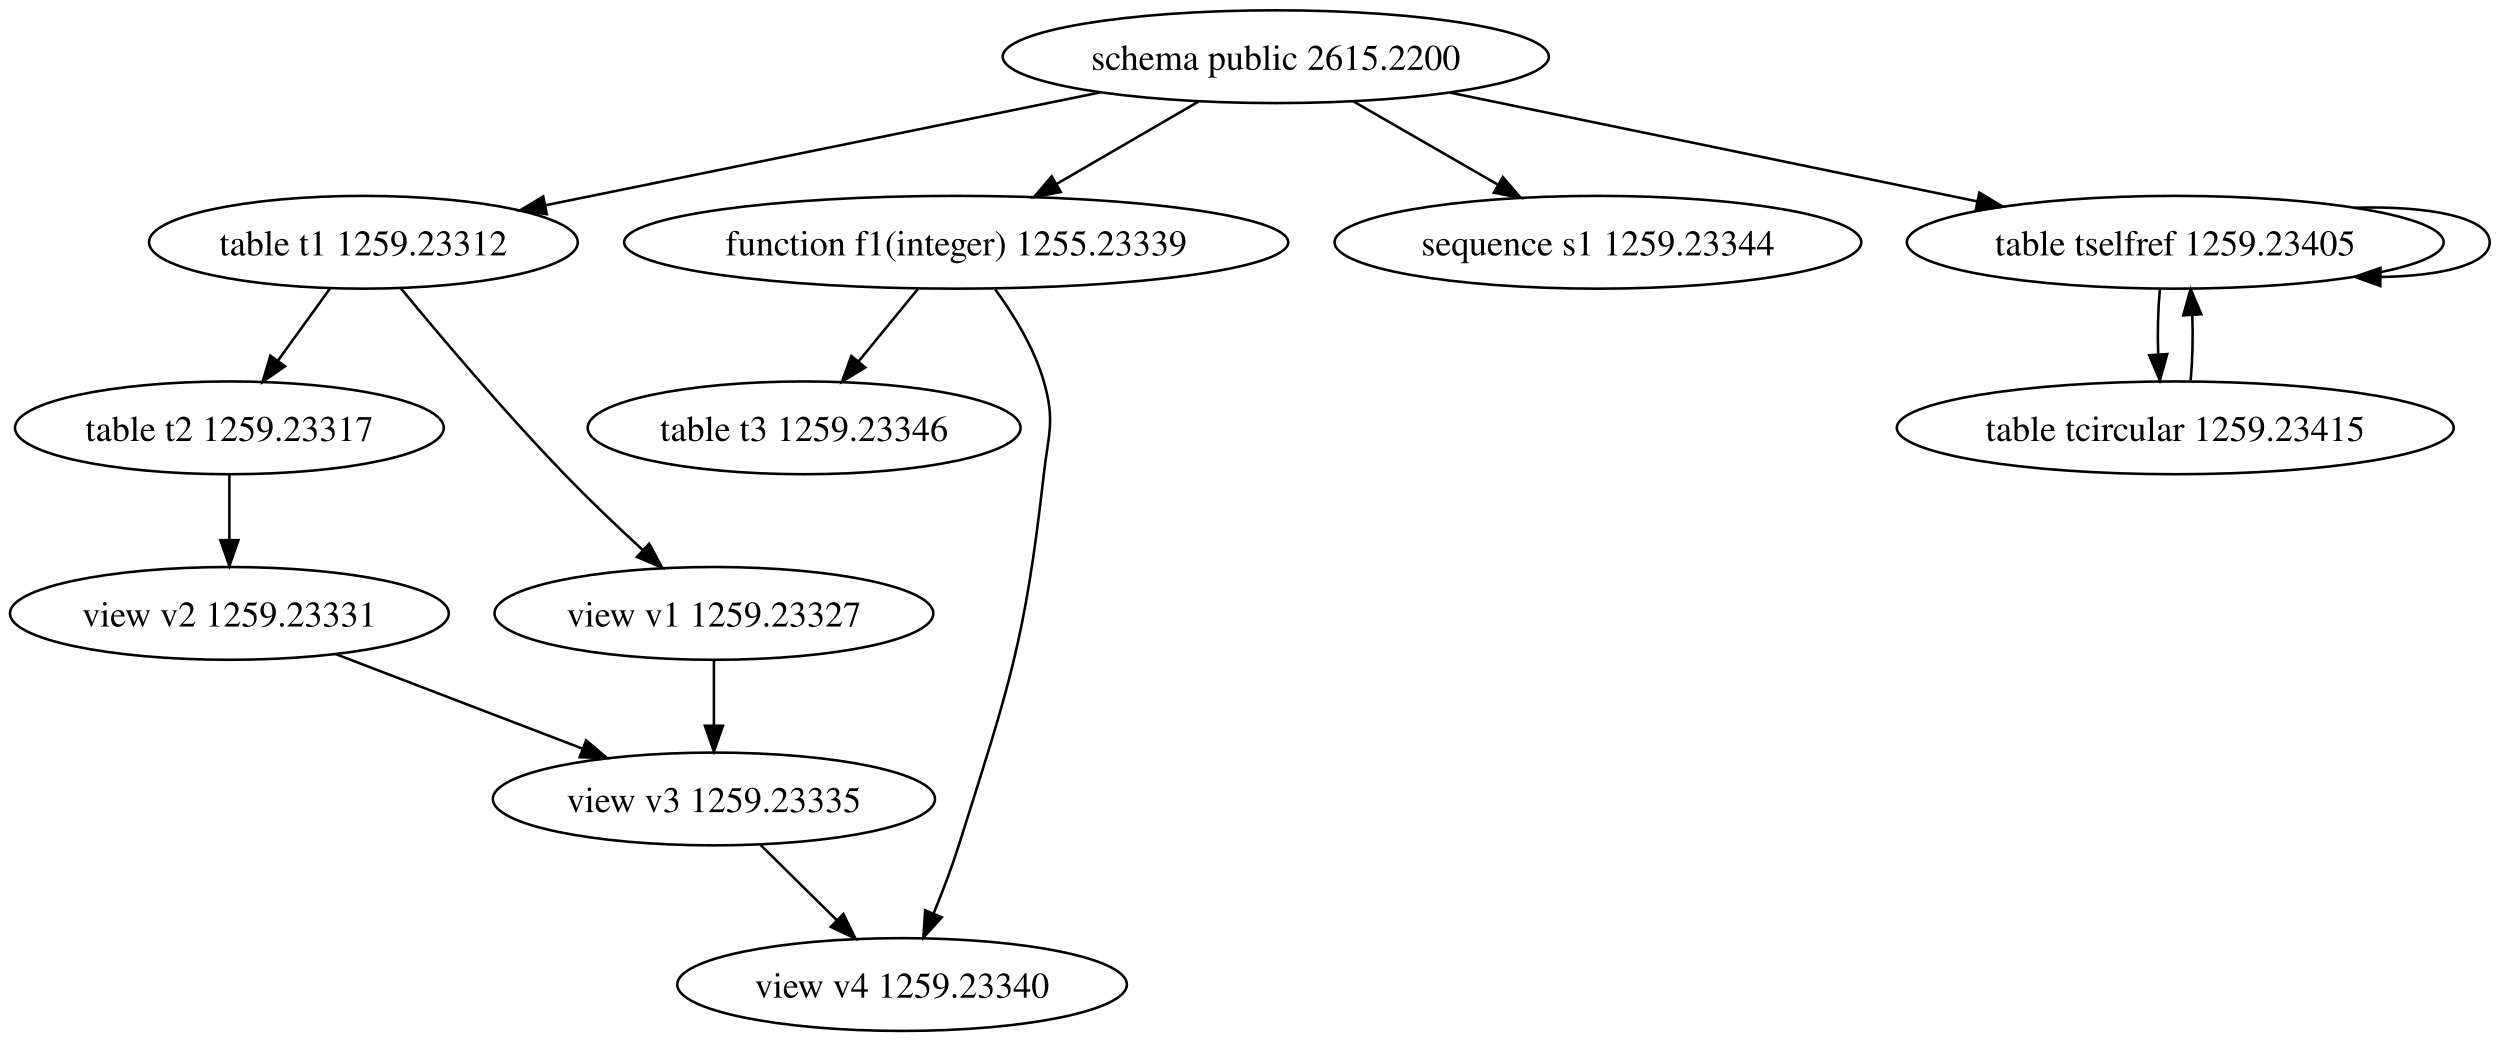
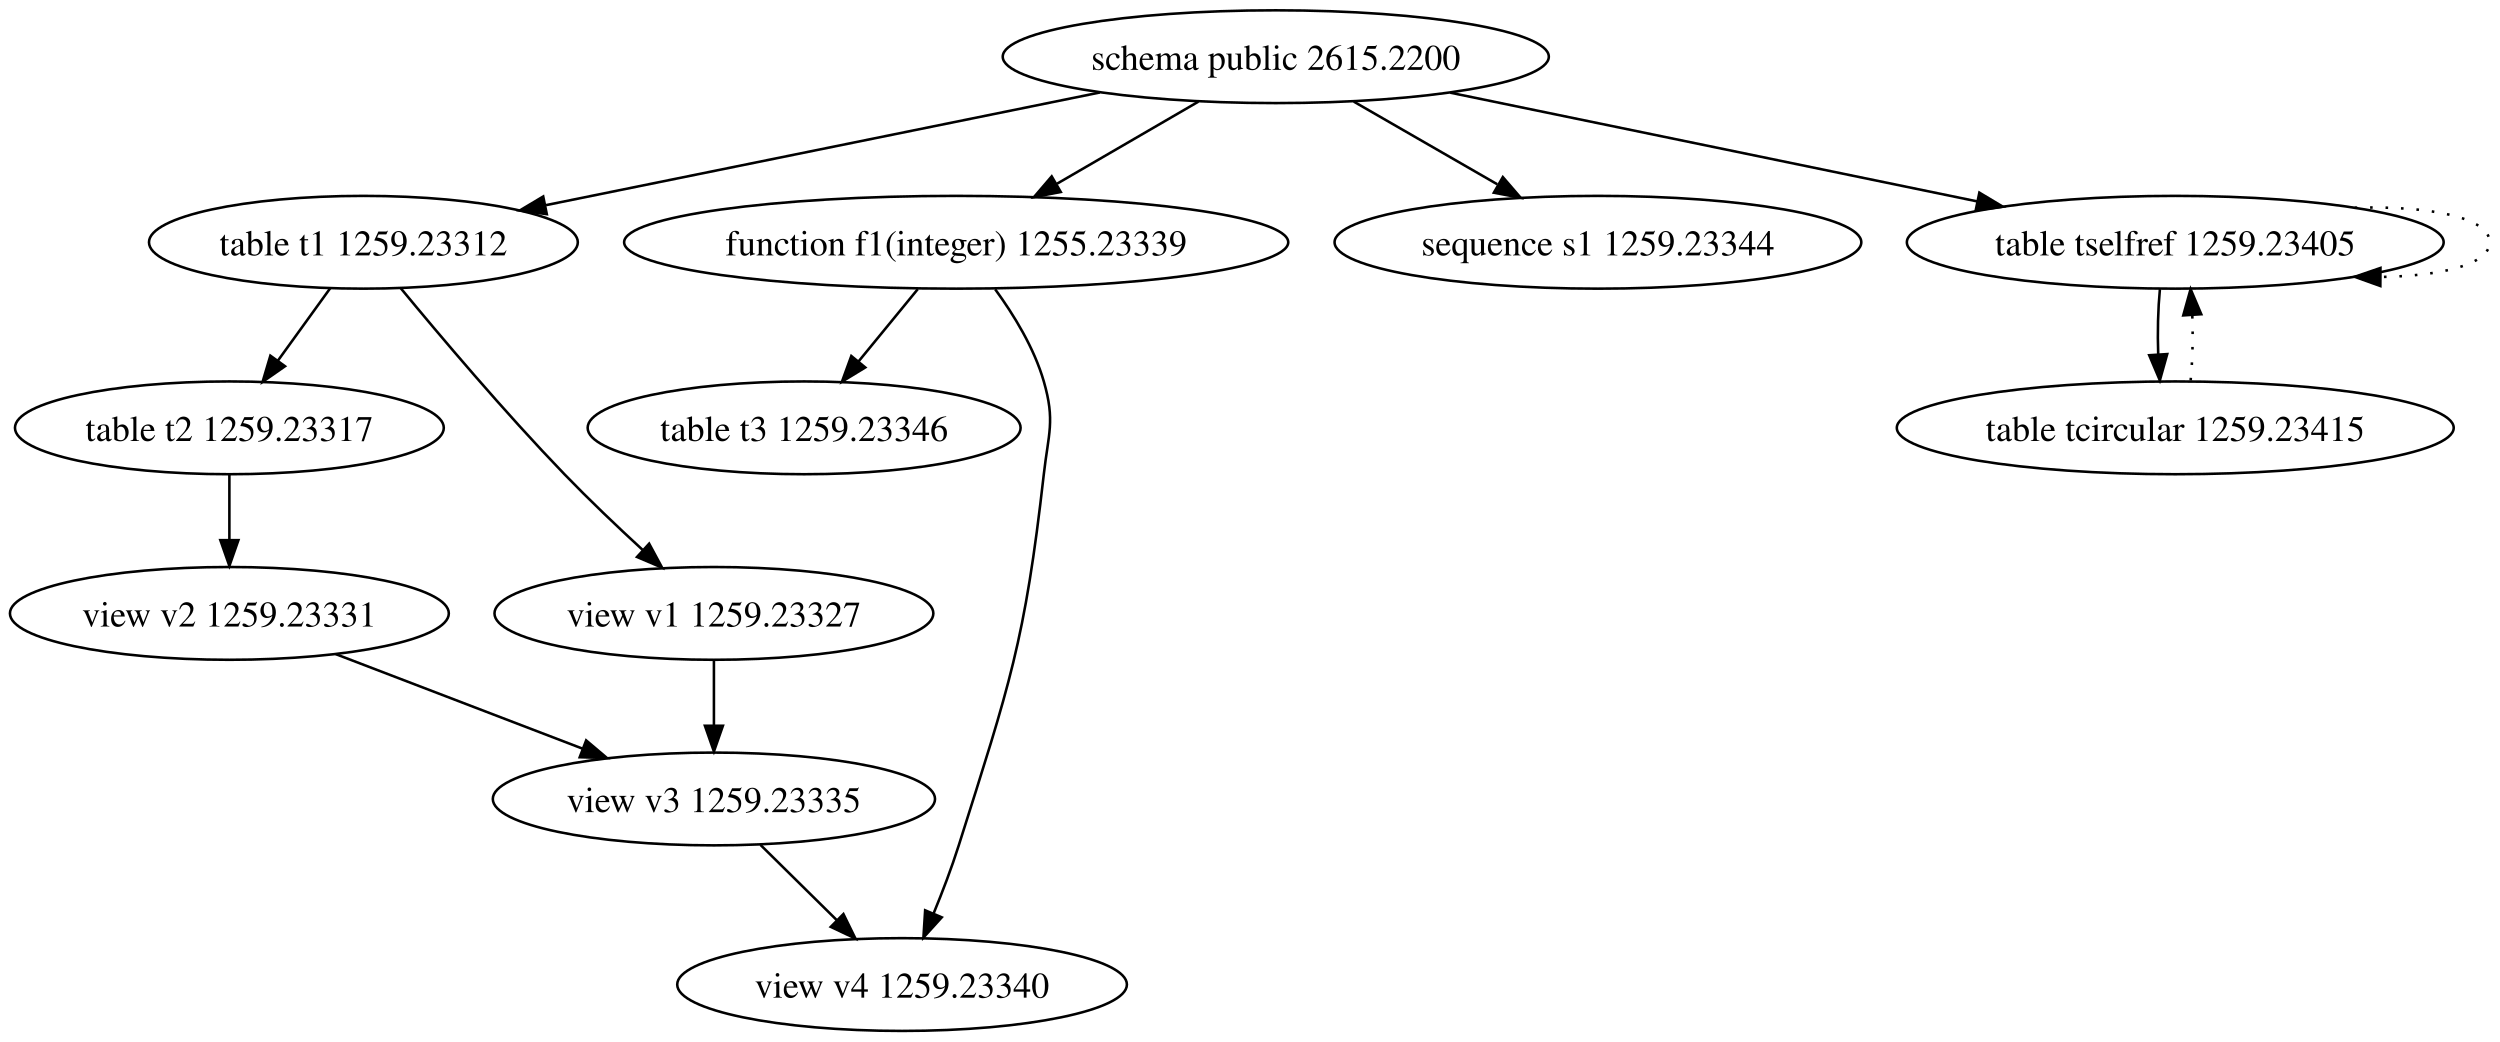
<svg xmlns="http://www.w3.org/2000/svg" width="970pt" height="404pt" viewBox="0.00 0.00 970.00 404.00">
  <g id="graph1" class="graph" transform="scale(1 1) rotate(0) translate(4 400)">
    <polygon fill="white" stroke="white" points="-4,5 -4,-400 967,-400 967,5 -4,5" />
    <g id="node1" class="node">
      <ellipse fill="none" stroke="black" cx="491" cy="-378" rx="105.941" ry="18" />
      <text text-anchor="middle" x="491" y="-372.9" font-family="Times,serif" font-size="14.00">schema public 2615.2200</text>
    </g>
    <g id="node3" class="node">
      <ellipse fill="none" stroke="black" cx="137" cy="-306" rx="83.193" ry="18" />
      <text text-anchor="middle" x="137" y="-300.9" font-family="Times,serif" font-size="14.00">table t1 1259.23312</text>
    </g>
    <g id="edge2" class="edge">
      <path fill="none" stroke="black" d="M422.745,-364.118C360.987,-351.557 270.39,-333.13 207.842,-320.408" />
      <polygon fill="black" stroke="black" points="208.163,-316.902 197.666,-318.339 206.768,-323.762 208.163,-316.902" />
    </g>
    <g id="node5" class="node">
      <ellipse fill="none" stroke="black" cx="367" cy="-306" rx="128.839" ry="18" />
      <text text-anchor="middle" x="367" y="-300.9" font-family="Times,serif" font-size="14.00">function f1(integer) 1255.23339</text>
    </g>
    <g id="edge4" class="edge">
      <path fill="none" stroke="black" d="M460.983,-360.571C444.503,-351.002 423.872,-339.022 406.141,-328.727" />
      <polygon fill="black" stroke="black" points="407.576,-325.513 397.17,-323.518 404.061,-331.566 407.576,-325.513" />
    </g>
    <g id="node7" class="node">
      <ellipse fill="none" stroke="black" cx="616" cy="-306" rx="102.19" ry="18" />
      <text text-anchor="middle" x="616" y="-300.9" font-family="Times,serif" font-size="14.00">sequence s1 1259.23344</text>
    </g>
    <g id="edge6" class="edge">
      <path fill="none" stroke="black" d="M521.259,-360.571C537.995,-350.931 558.978,-338.845 576.94,-328.498" />
      <polygon fill="black" stroke="black" points="579.101,-331.293 586.02,-323.269 575.607,-325.227 579.101,-331.293" />
    </g>
    <g id="node23" class="node">
      <ellipse fill="none" stroke="black" cx="840" cy="-306" rx="104.14" ry="18" />
      <text text-anchor="middle" x="840" y="-300.9" font-family="Times,serif" font-size="14.00">table tselfref 1259.23405</text>
    </g>
    <g id="edge24" class="edge">
      <path fill="none" stroke="black" d="M558.705,-364.032C617.289,-351.946 701.968,-334.476 763.096,-321.866" />
      <polygon fill="black" stroke="black" points="763.991,-325.255 773.077,-319.806 762.576,-318.399 763.991,-325.255" />
    </g>
    <g id="node9" class="node">
      <ellipse fill="none" stroke="black" cx="85" cy="-234" rx="83.193" ry="18" />
      <text text-anchor="middle" x="85" y="-228.9" font-family="Times,serif" font-size="14.00">table t2 1259.23317</text>
    </g>
    <g id="edge8" class="edge">
      <path fill="none" stroke="black" d="M124.146,-288.202C118.021,-279.721 110.575,-269.412 103.828,-260.07" />
      <polygon fill="black" stroke="black" points="106.579,-257.9 97.886,-251.843 100.904,-261.999 106.579,-257.9" />
    </g>
    <g id="node13" class="node">
      <ellipse fill="none" stroke="black" cx="273" cy="-162" rx="85.142" ry="18" />
      <text text-anchor="middle" x="273" y="-156.9" font-family="Times,serif" font-size="14.00">view v1 1259.23327</text>
    </g>
    <g id="edge12" class="edge">
      <path fill="none" stroke="black" d="M151.418,-288.257C166.683,-269.741 191.74,-240.103 215,-216 224.574,-206.079 235.54,-195.651 245.341,-186.632" />
      <polygon fill="black" stroke="black" points="247.871,-189.062 252.903,-179.739 243.155,-183.889 247.871,-189.062" />
    </g>
    <g id="node11" class="node">
      <ellipse fill="none" stroke="black" cx="308" cy="-234" rx="83.993" ry="18" />
      <text text-anchor="middle" x="308" y="-228.9" font-family="Times,serif" font-size="14.00">table t3 1259.23346</text>
    </g>
    <g id="edge10" class="edge">
      <path fill="none" stroke="black" d="M352.112,-287.831C345.141,-279.325 336.715,-269.042 329.102,-259.752" />
      <polygon fill="black" stroke="black" points="331.724,-257.43 322.679,-251.913 326.31,-261.867 331.724,-257.43" />
    </g>
    <g id="node20" class="node">
      <ellipse fill="none" stroke="black" cx="346" cy="-18" rx="87.241" ry="18" />
      <text text-anchor="middle" x="346" y="-12.9" font-family="Times,serif" font-size="14.00">view v4 1259.23340</text>
    </g>
    <g id="edge22" class="edge">
      <path fill="none" stroke="black" d="M382.114,-287.777C389.355,-277.859 397.252,-264.986 401,-252 405.436,-236.627 402.798,-231.899 401,-216 393.62,-150.757 387.784,-134.607 368,-72 365.238,-63.258 361.676,-53.944 358.227,-45.555" />
      <polygon fill="black" stroke="black" points="361.401,-44.073 354.284,-36.224 354.953,-46.797 361.401,-44.073" />
    </g>
    <g id="node15" class="node">
      <ellipse fill="none" stroke="black" cx="85" cy="-162" rx="85.142" ry="18" />
      <text text-anchor="middle" x="85" y="-156.9" font-family="Times,serif" font-size="14.00">view v2 1259.23331</text>
    </g>
    <g id="edge14" class="edge">
      <path fill="none" stroke="black" d="M85,-215.831C85,-208.131 85,-198.974 85,-190.417" />
      <polygon fill="black" stroke="black" points="88.5,-190.413 85,-180.413 81.5,-190.413 88.5,-190.413" />
    </g>
    <g id="node17" class="node">
      <ellipse fill="none" stroke="black" cx="273" cy="-90" rx="85.792" ry="18" />
      <text text-anchor="middle" x="273" y="-84.9" font-family="Times,serif" font-size="14.00">view v3 1259.23335</text>
    </g>
    <g id="edge16" class="edge">
      <path fill="none" stroke="black" d="M273,-143.831C273,-136.131 273,-126.974 273,-118.417" />
      <polygon fill="black" stroke="black" points="276.5,-118.413 273,-108.413 269.5,-118.413 276.5,-118.413" />
    </g>
    <g id="edge18" class="edge">
      <path fill="none" stroke="black" d="M126.257,-146.199C154.444,-135.404 191.986,-121.027 222.041,-109.516" />
      <polygon fill="black" stroke="black" points="223.428,-112.733 231.514,-105.888 220.924,-106.196 223.428,-112.733" />
    </g>
    <g id="edge20" class="edge">
      <path fill="none" stroke="black" d="M291.045,-72.202C299.995,-63.375 310.953,-52.567 320.723,-42.931" />
      <polygon fill="black" stroke="black" points="323.248,-45.357 327.91,-35.843 318.332,-40.373 323.248,-45.357" />
    </g>
    <g id="edge26" class="edge">
-       <path fill="none" stroke="black" d="M909.594,-319.4C938.022,-320.24 962,-315.773 962,-306 962,-297.41 943.477,-292.919 919.691,-292.528" />
+       <path fill="none" stroke="black" stroke-dasharray="1,5" d="M909.594,-319.4C938.022,-320.24 962,-315.773 962,-306 962,-297.41 943.477,-292.919 919.691,-292.528" />
      <polygon fill="black" stroke="black" points="919.569,-289.029 909.594,-292.6 919.619,-296.029 919.569,-289.029" />
    </g>
    <g id="node26" class="node">
      <ellipse fill="none" stroke="black" cx="840" cy="-234" rx="108.04" ry="18" />
      <text text-anchor="middle" x="840" y="-228.9" font-family="Times,serif" font-size="14.00">table tcircular 1259.23415</text>
    </g>
    <g id="edge28" class="edge">
      <path fill="none" stroke="black" d="M834.048,-287.831C833.297,-280.131 833.076,-270.974 833.385,-262.417" />
      <polygon fill="black" stroke="black" points="836.879,-262.616 834.024,-252.413 829.893,-262.17 836.879,-262.616" />
    </g>
    <g id="edge30" class="edge">
-       <path fill="none" stroke="black" d="M845.976,-252.413C846.707,-260.059 846.92,-269.108 846.615,-277.573" />
+       <path fill="none" stroke="black" stroke-dasharray="1,5" d="M845.976,-252.413C846.707,-260.059 846.92,-269.108 846.615,-277.573" />
      <polygon fill="black" stroke="black" points="843.105,-277.626 845.952,-287.831 850.09,-278.078 843.105,-277.626" />
    </g>
  </g>
</svg>
